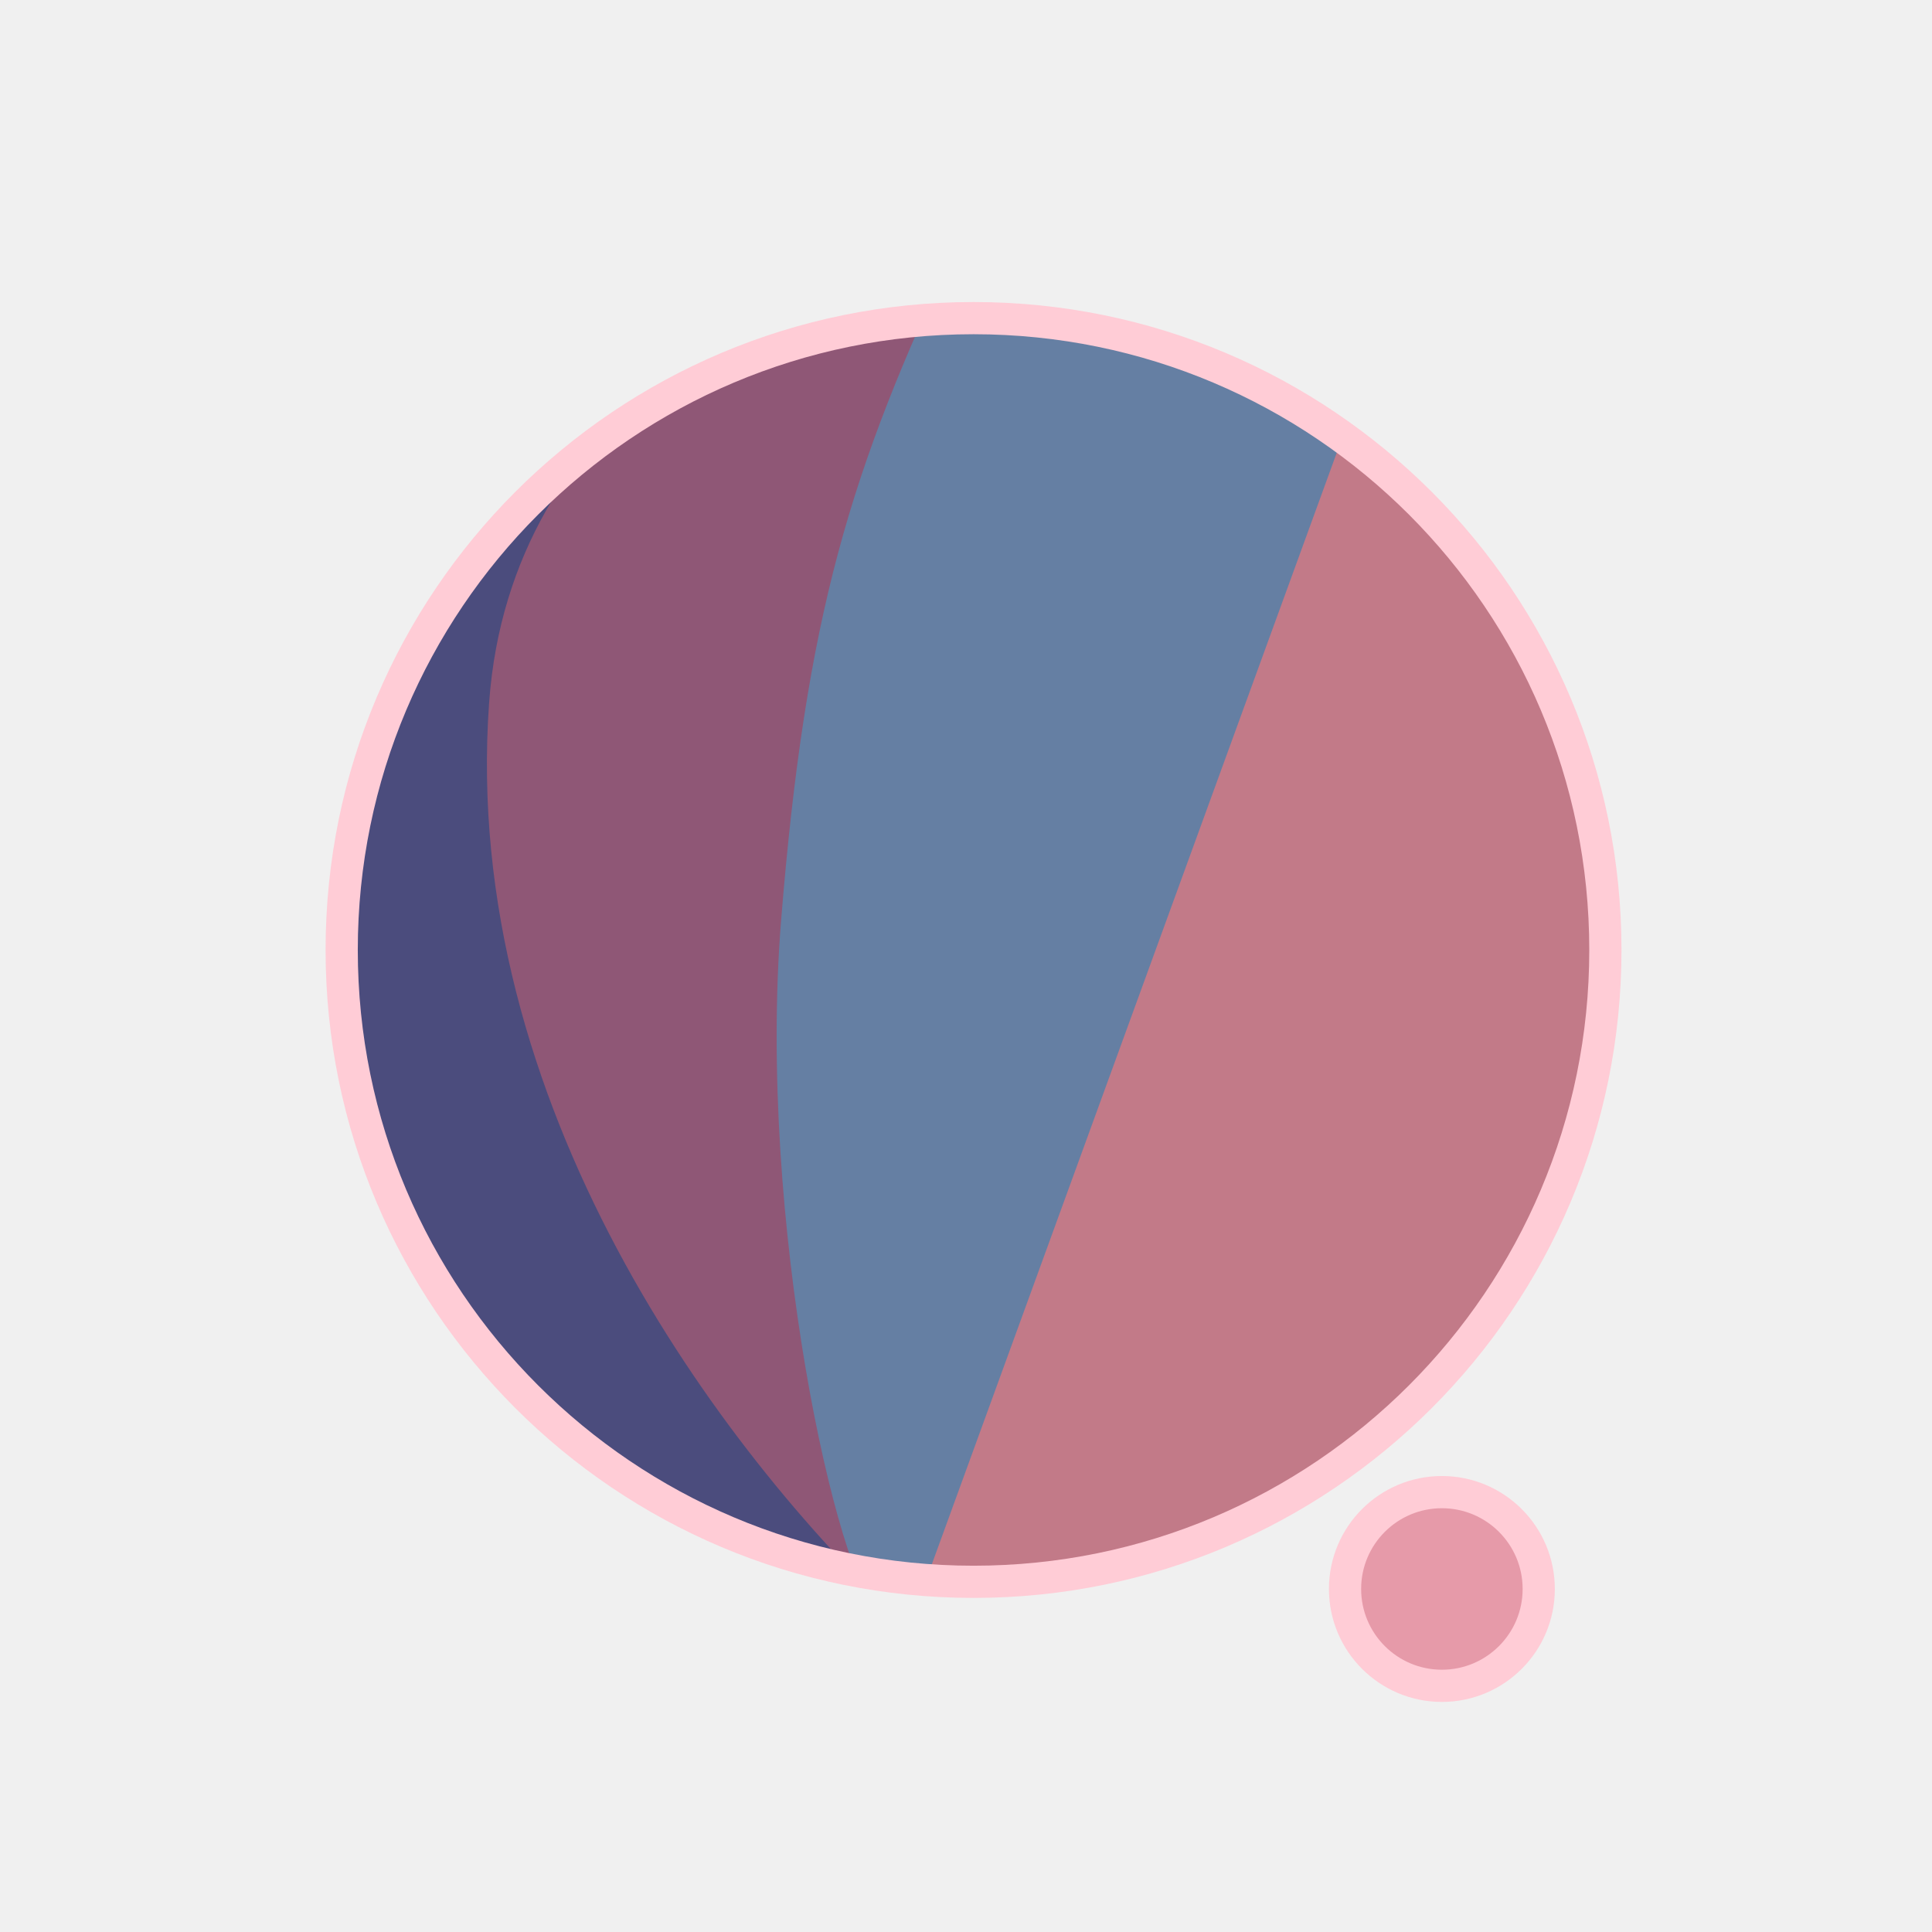
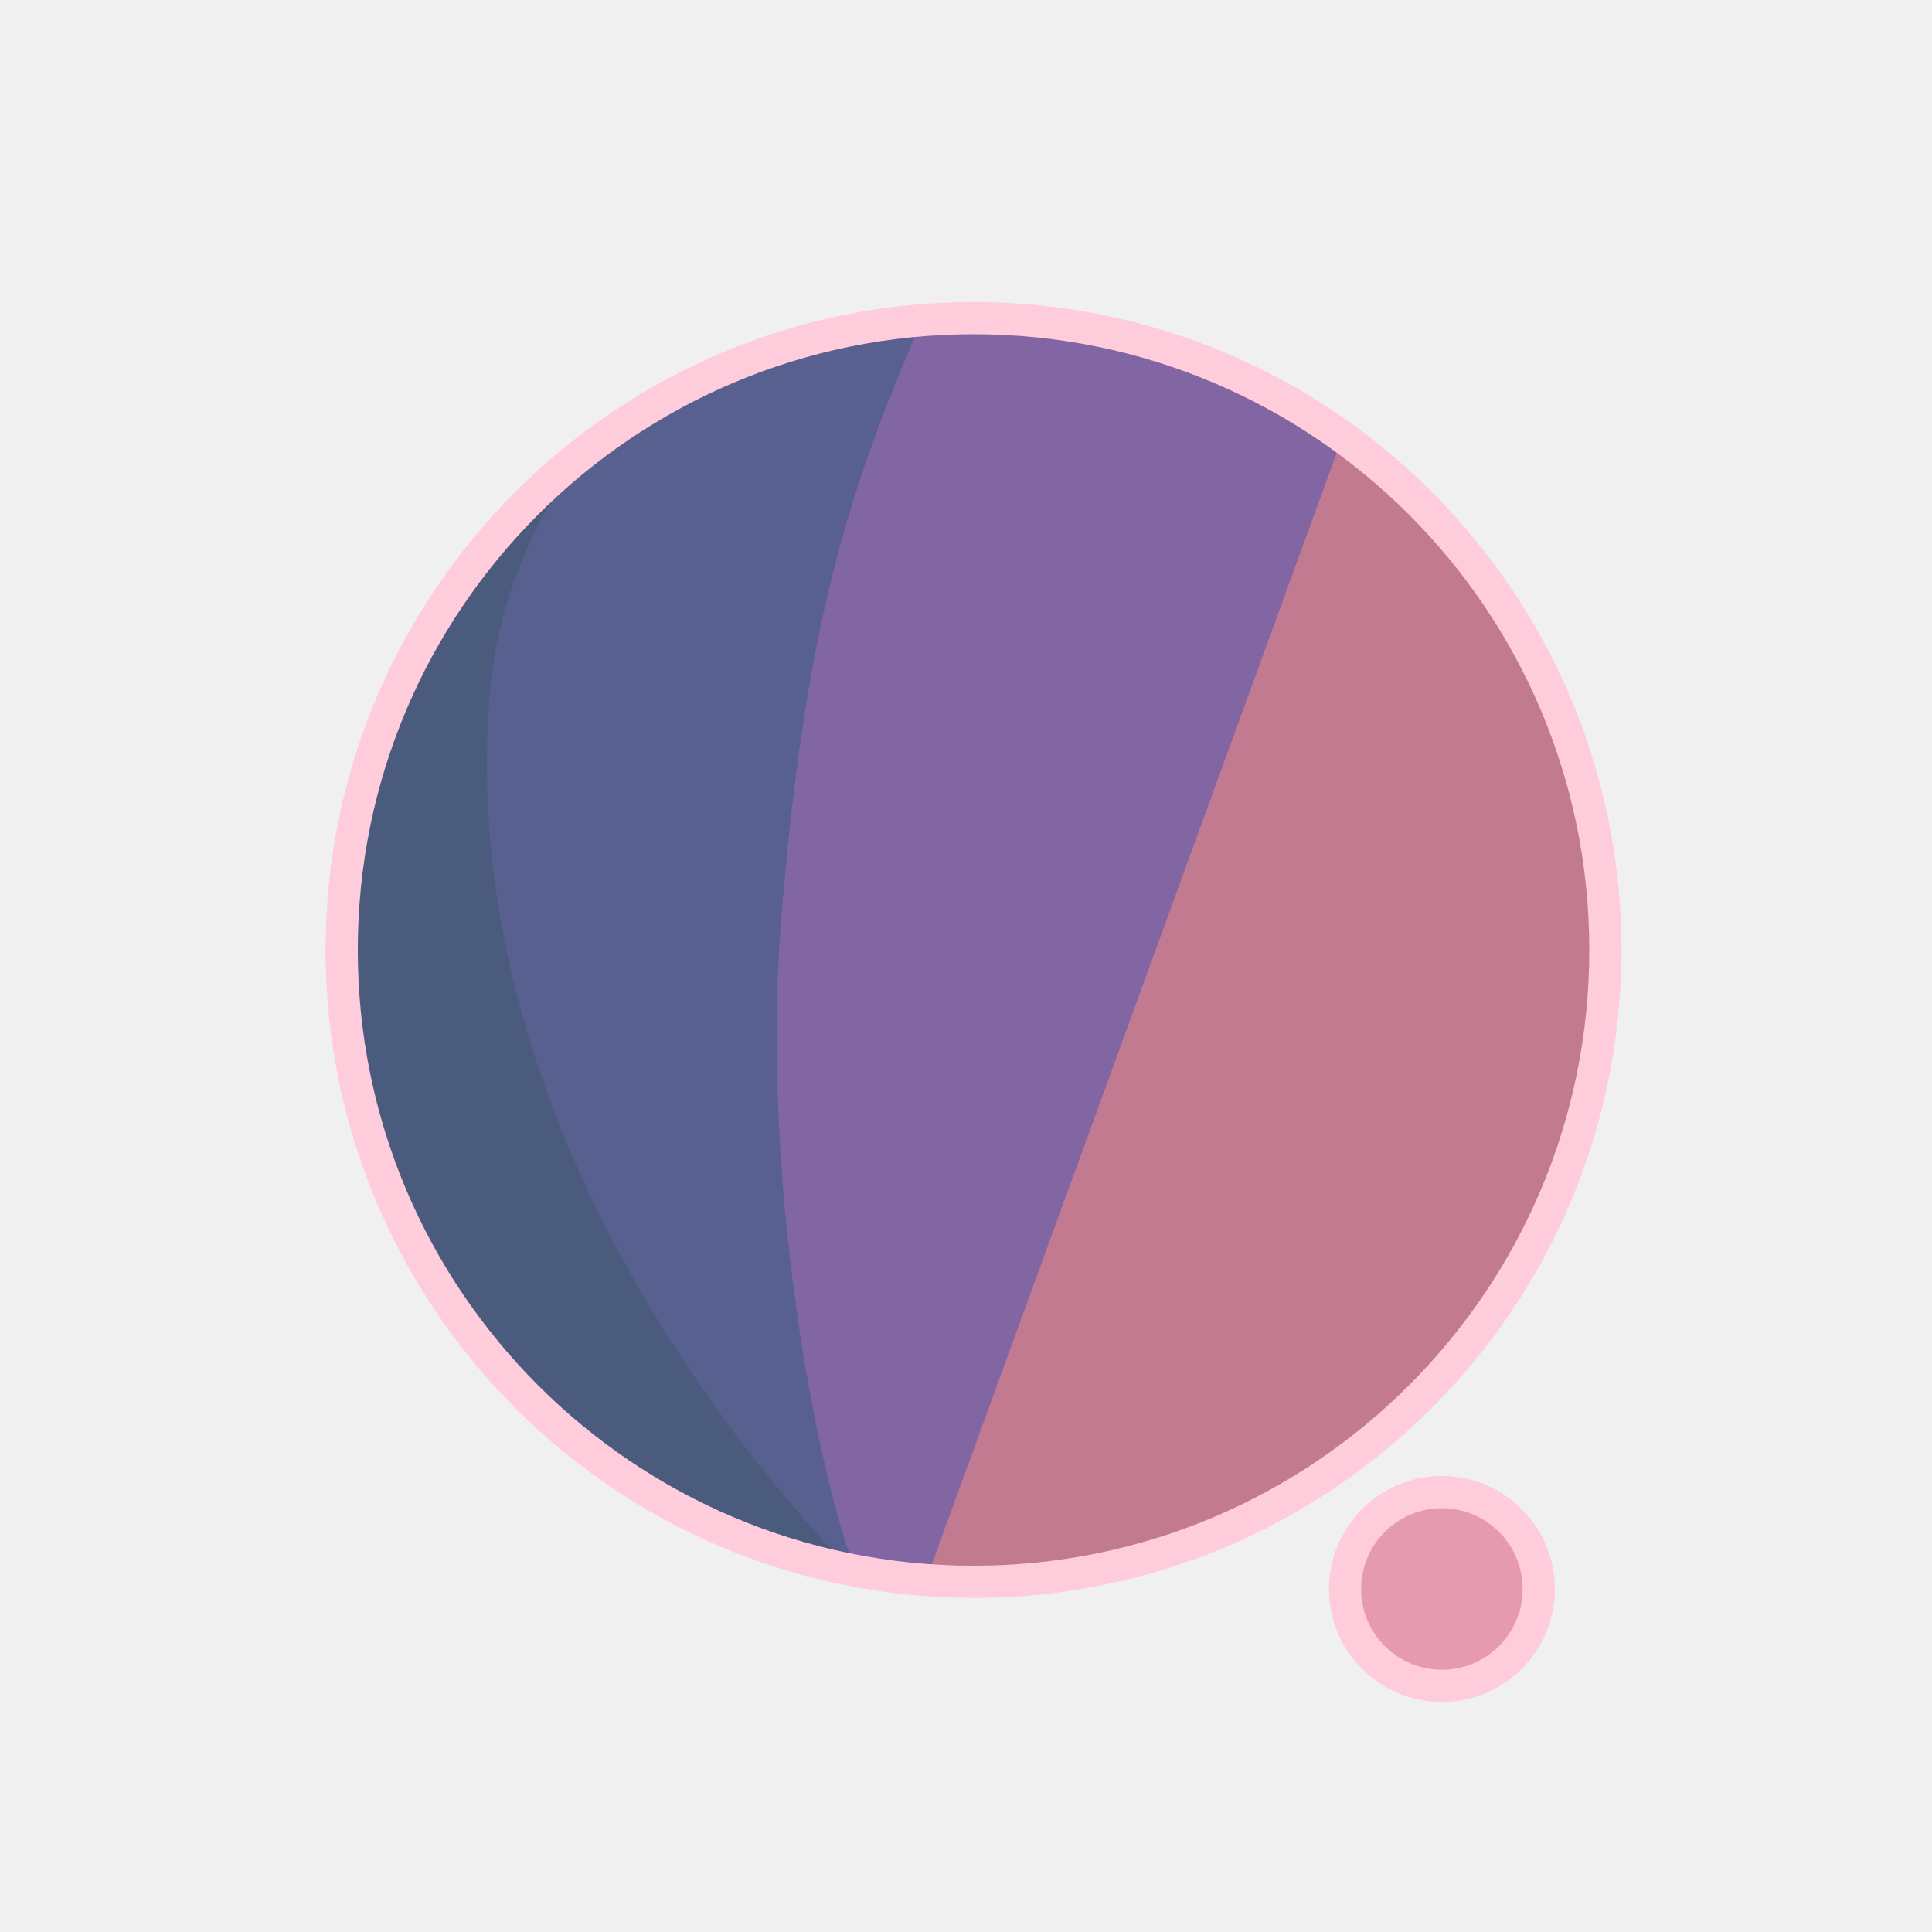
<svg xmlns="http://www.w3.org/2000/svg" width="300" height="300" viewBox="0 0 79.375 79.375" version="1.1" id="svg1">
  <defs id="defs1">
    <filter id="mask-powermask-path-effect5_inverse" style="color-interpolation-filters:sRGB" height="100" width="100" x="-50" y="-50">
      <feColorMatrix id="mask-powermask-path-effect5_primitive1" values="1" type="saturate" result="fbSourceGraphic" />
      <feColorMatrix id="mask-powermask-path-effect5_primitive2" values="-1 0 0 0 1 0 -1 0 0 1 0 0 -1 0 1 0 0 0 1 0 " in="fbSourceGraphic" />
    </filter>
    <clipPath clipPathUnits="userSpaceOnUse" id="clipPath1">
      <circle style="display:inline;fill:#000000;fill-opacity:1;stroke:none;stroke-width:0.214" id="circle3" cx="44.886" cy="38.249" r="22.842" />
    </clipPath>
    <clipPath clipPathUnits="userSpaceOnUse" id="clipPath3">
      <circle style="display:inline;opacity:1;fill:#000000;fill-opacity:1;stroke:none;stroke-width:2.646;stroke-dasharray:none;stroke-opacity:1" id="circle4" cx="39.235" cy="39.029" r="25.959" />
    </clipPath>
    <clipPath clipPathUnits="userSpaceOnUse" id="clipPath4">
      <circle style="display:inline;opacity:1;fill:#000000;fill-opacity:1;stroke:none;stroke-width:0.243" id="circle5" cx="39.997" cy="39.029" r="25.959" />
    </clipPath>
    <clipPath clipPathUnits="userSpaceOnUse" id="clipPath19">
      <g id="g20" style="display:inline">
        <circle style="display:inline;opacity:1;fill:#ffffff;fill-opacity:1;stroke:#000000;stroke-width:1.323;stroke-dasharray:none;stroke-opacity:1" id="circle20" cx="39.997" cy="39.029" r="25.959" />
        <path style="display:inline;fill:#ffffff;fill-opacity:1;stroke:none;stroke-width:1.323;stroke-linecap:round;stroke-linejoin:round;stroke-dasharray:none;stroke-opacity:1" d="M 40.972,71.749 65.107,9.074 51.262,8.513 29.654,71.374 Z" id="path20" />
      </g>
    </clipPath>
  </defs>
  <g id="layer1">
-     <circle style="display:inline;opacity:1;fill:#C27A88;fill-opacity:1;stroke:none;stroke-width:2.646;stroke-dasharray:none;stroke-opacity:1" id="path1" cx="39.997" cy="39.029" r="25.959" />
-     <circle style="display:inline;opacity:1;fill:#E69AA9;fill-opacity:1;stroke:#FFCCD6;stroke-width:1.323;stroke-linecap:round;stroke-linejoin:round;stroke-dasharray:none;stroke-opacity:1" id="path23" cx="59.239" cy="65.282" r="3.979" />
-     <path style="display:inline;opacity:1;fill:#657FA3;fill-opacity:1;stroke:none;stroke-width:2.646;stroke-linecap:round;stroke-linejoin:round;stroke-dasharray:none;stroke-opacity:1" d="M 14.114,8.183 56.981,12.942 37.387,66.729 7.337,66.366 Z" id="path4" clip-path="url(#clipPath4)" />
-     <path style="display:inline;opacity:1;fill:#8F5776;fill-opacity:1;stroke:none;stroke-width:2.646;stroke-linecap:round;stroke-linejoin:round;stroke-dasharray:none;stroke-opacity:1" d="m 38.537,10.093 c -4.366,9.204 -6.195,15.177 -7.208,27.727 -0.992,12.295 2.307,27.137 4.048,28.492 L 8.159,69.099 11.655,10.117 Z" id="path8" clip-path="url(#clipPath3)" transform="translate(0.7619726)" />
-     <path style="display:inline;opacity:1;fill:#4B4C7D;fill-opacity:1;stroke:none;stroke-width:2.646;stroke-linecap:round;stroke-linejoin:round;stroke-dasharray:none;stroke-opacity:1" d="m 42.193,12.318 c -4.211,1.987 -14.039,6.189 -14.818,16.984 -1.049,14.531 8.417,27.086 14.901,33.188 l -22.177,3.33 -0.971,-51.47 z" id="path12" clip-path="url(#clipPath1)" transform="matrix(1.1365,0,0,1.1365,-11.01583,-4.44086)" />
+     <circle style="display:inline;opacity:1;fill:#C27A90;fill-opacity:1;stroke:none;stroke-width:2.646;stroke-dasharray:none;stroke-opacity:1" id="path1" cx="39.997" cy="39.029" r="25.959" />
+     <circle style="display:inline;opacity:1;fill:#E69AB1;fill-opacity:1;stroke:#FFCCDB;stroke-width:1.323;stroke-linecap:round;stroke-linejoin:round;stroke-dasharray:none;stroke-opacity:1" id="path23" cx="59.239" cy="65.282" r="3.979" />
+     <path style="display:inline;opacity:1;fill:#8265A3;fill-opacity:1;stroke:none;stroke-width:2.646;stroke-linecap:round;stroke-linejoin:round;stroke-dasharray:none;stroke-opacity:1" d="M 14.114,8.183 56.981,12.942 37.387,66.729 7.337,66.366 Z" id="path4" clip-path="url(#clipPath4)" />
+     <path style="display:inline;opacity:1;fill:#57608F;fill-opacity:1;stroke:none;stroke-width:2.646;stroke-linecap:round;stroke-linejoin:round;stroke-dasharray:none;stroke-opacity:1" d="m 38.537,10.093 c -4.366,9.204 -6.195,15.177 -7.208,27.727 -0.992,12.295 2.307,27.137 4.048,28.492 L 8.159,69.099 11.655,10.117 Z" id="path8" clip-path="url(#clipPath3)" transform="translate(0.7619726)" />
+     <path style="display:inline;opacity:1;fill:#4B5B7D;fill-opacity:1;stroke:none;stroke-width:2.646;stroke-linecap:round;stroke-linejoin:round;stroke-dasharray:none;stroke-opacity:1" d="m 42.193,12.318 c -4.211,1.987 -14.039,6.189 -14.818,16.984 -1.049,14.531 8.417,27.086 14.901,33.188 l -22.177,3.33 -0.971,-51.47 z" id="path12" clip-path="url(#clipPath1)" transform="matrix(1.1365,0,0,1.1365,-11.01583,-4.44086)" />
    <path style="display:inline;fill:none;stroke:#ffffff;stroke-width:5.292;stroke-linecap:round;stroke-linejoin:round;stroke-dasharray:none;stroke-opacity:1" d="M 56.155,14.893 37.161,67.307 c 0.345,-0.826 6.533,-17.661 9.644,-21.104 4.78,-5.292 13.008,-2.765 13.143,4.977 0.044,2.513 -1.431,15.998 -1.431,15.998" id="path2" clip-path="url(#clipPath19)" mask="none" />
-     <circle style="display:inline;opacity:1;fill:none;fill-opacity:0;stroke:#FFCCD6;stroke-width:1.323;stroke-dasharray:none;stroke-opacity:1" id="circle8" cx="39.997" cy="39.029" r="25.959" />
+     <circle style="display:inline;opacity:1;fill:none;fill-opacity:0;stroke:#FFCCDB;stroke-width:1.323;stroke-dasharray:none;stroke-opacity:1" id="circle8" cx="39.997" cy="39.029" r="25.959" />
  </g>
</svg>
